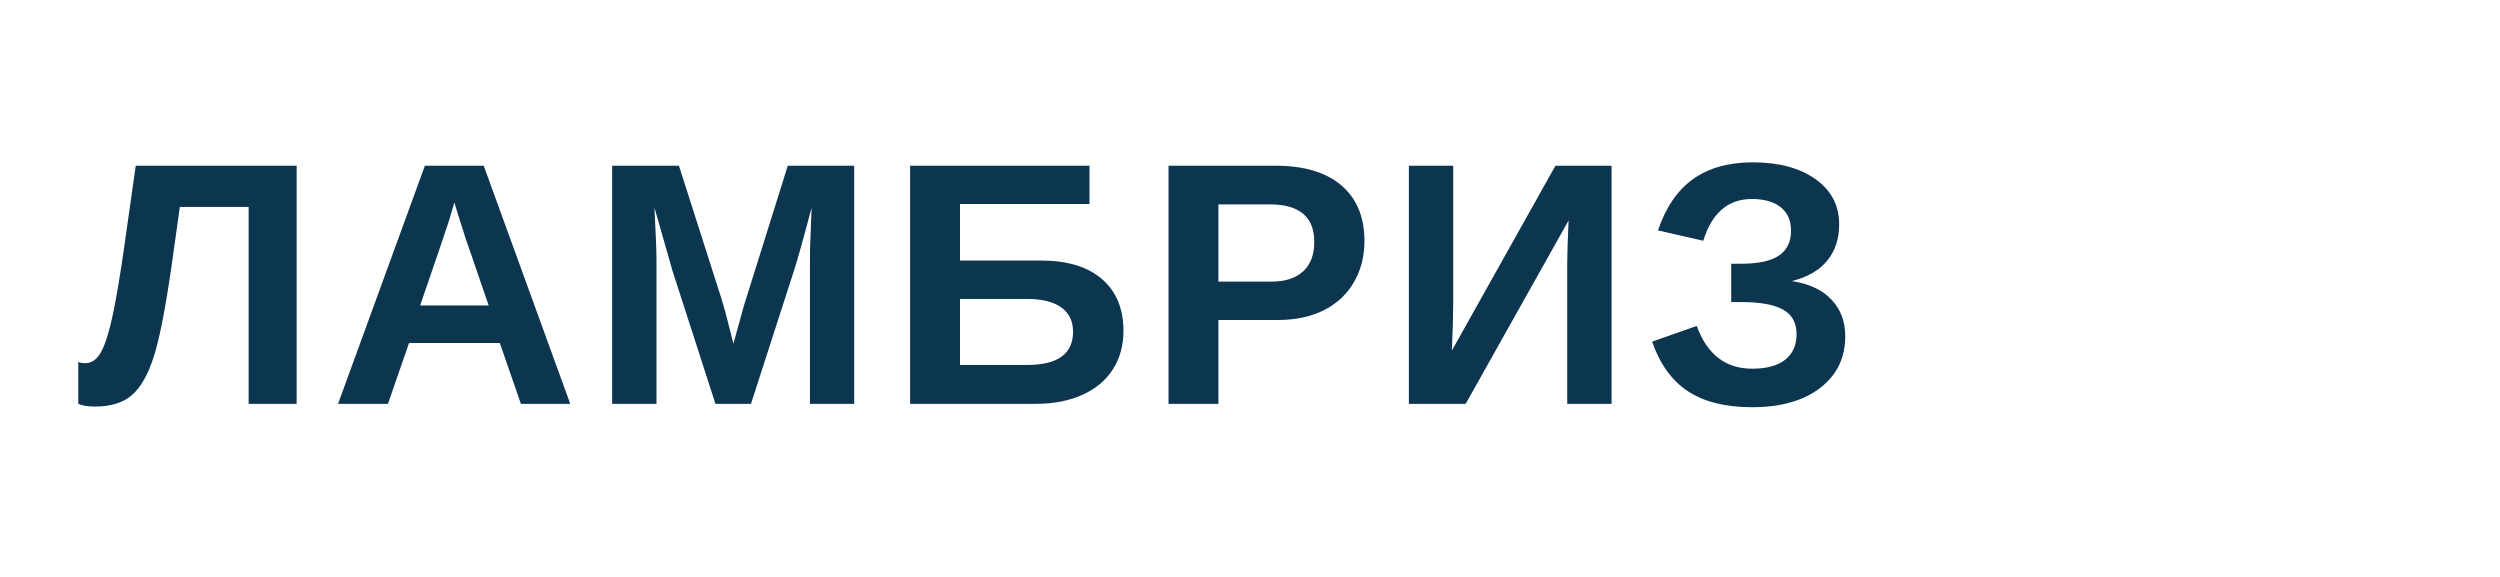
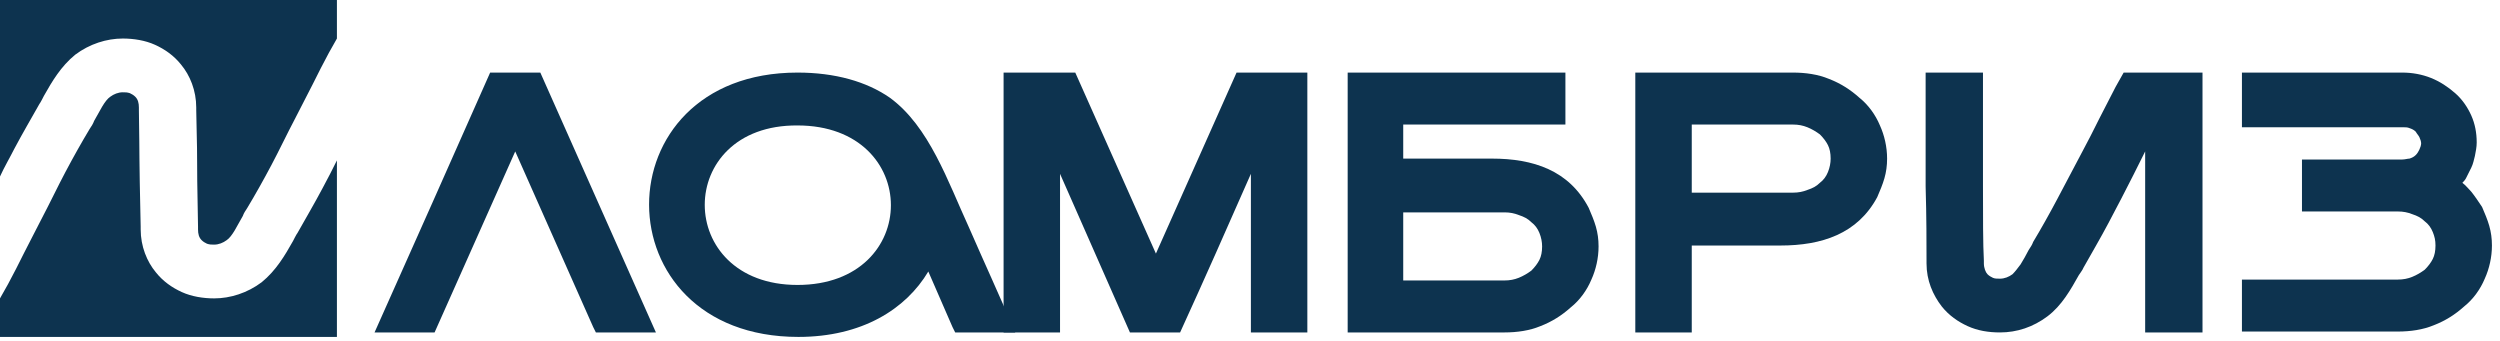
- <svg xmlns="http://www.w3.org/2000/svg" viewBox="0 0 520 120">
-   <defs>
-     <style>
-       .word { font: 800 72px/1 "Montserrat", Arial, sans-serif; letter-spacing: 2px; }
-     </style>
-   </defs>
-   <rect width="520" height="120" rx="16" fill="none" />
-   <text x="16" y="84" class="word" fill="#0c3550">ЛАМБРИЗ</text>
+ <svg xmlns="http://www.w3.org/2000/svg" width="279" height="38" viewBox="0 0 279 38" fill="none">
+   <path d="M177.3 23.2C177.6 23.9 177.9 24.6 178.1 25.3C178.3 26 178.4 26.7 178.4 27.5C178.4 28.8 178.1 30.1 177.6 31.2C177.1 32.4 176.3 33.5 175.3 34.3C174.3 35.2 173.2 35.9 171.9 36.4C170.7 36.9 169.3 37.1 167.9 37.1H150.4V8.1H174.7V13.9H156.6V17.7H166.5C171.1 17.7 175.1 19 177.3 23.2ZM156.6 31.3H167.9C168.5 31.3 169 31.2 169.5 31C170 30.8 170.5 30.5 170.9 30.2C171.3 29.8 171.6 29.4 171.8 29C172 28.6 172.1 28.1 172.1 27.5C172.1 27 172 26.5 171.8 26C171.6 25.5 171.3 25.1 170.9 24.8C170.5 24.4 170.1 24.2 169.5 24C169 23.8 168.5 23.7 167.9 23.7H156.6V31.3Z" fill="#0D334F" />
+   <path d="M209.5 22C209.8 21.3 210.1 20.6 210.3 19.9C210.5 19.2 210.6 18.5 210.6 17.7C210.6 16.4 210.3 15.1 209.8 14C209.3 12.8 208.5 11.7 207.5 10.9C206.5 10 205.4 9.3 204.1 8.8C202.9 8.3 201.5 8.1 200.1 8.1H182.5V37.1H188.8V27.4H198.7C203.3 27.4 207.3 26.1 209.5 22ZM188.8 13.9H200.1C200.7 13.9 201.2 14 201.7 14.2C202.2 14.4 202.7 14.7 203.1 15C203.5 15.4 203.8 15.8 204 16.2C204.2 16.6 204.3 17.1 204.3 17.7C204.3 18.2 204.2 18.7 204 19.2C203.8 19.7 203.5 20.1 203.1 20.4C202.7 20.8 202.3 21 201.7 21.2C201.2 21.4 200.7 21.5 200.1 21.5H188.8V13.9Z" fill="#0D334F" />
+   <path d="M275.8 18.7C275.6 19.1 275.4 19.5 275.2 19.9C275.1 20.1 274.9 20.3 274.8 20.4C275.2 20.7 275.5 21.1 275.8 21.4C276.2 21.9 276.6 22.5 277 23.1C277.3 23.8 277.6 24.5 277.8 25.2C278 25.9 278.1 26.6 278.1 27.4C278.1 28.7 277.8 30 277.3 31.1C276.8 32.3 276 33.4 275 34.2C274 35.1 272.9 35.8 271.6 36.3C270.4 36.8 269 37 267.6 37H250.2V31.2H267.6C268.2 31.2 268.7 31.1 269.2 30.9C269.7 30.7 270.2 30.4 270.6 30.1C271 29.7 271.3 29.3 271.5 28.9C271.7 28.5 271.8 28 271.8 27.4C271.8 26.8 271.7 26.4 271.5 25.9C271.3 25.4 271 25 270.6 24.7C270.2 24.3 269.8 24.1 269.2 23.9C268.7 23.7 268.2 23.6 267.6 23.6H256.9V17.8H268.1C268.4 17.8 268.7 17.7 268.9 17.7C269.2 17.6 269.4 17.5 269.6 17.3C269.8 17.1 269.9 16.9 270 16.7C270.1 16.5 270.2 16.2 270.2 16C270.2 15.8 270.1 15.5 270 15.3C269.9 15.1 269.7 14.9 269.6 14.7C269.4 14.5 269.2 14.4 268.9 14.3C268.7 14.2 268.4 14.2 268.1 14.2H250.2V8.1H268.1C269.2 8.1 270.3 8.3 271.3 8.7C272.3 9.1 273.2 9.7 274 10.4C274.8 11.1 275.4 12 275.8 12.9C276.2 13.8 276.4 14.8 276.4 15.9C276.4 16.4 276.3 16.9 276.2 17.4C276.1 17.8 276 18.3 275.8 18.7Z" fill="#0D334F" />
+   <path d="M66.2 36.5L57.5 16.9L48.5 37.1H41.8L48.4 22.3L54.7 8.1H60.3C64.6 17.8 68.9 27.4 73.2 37.1H66.5L66.2 36.5Z" fill="#0D334F" />
+   <path d="M139.6 19.4V37.1H145.9V8.1C143.3 8.1 140.6 8.1 138 8.1L129 28.3L120 8.1C117.3 8.1 114.7 8.1 112 8.1V37.1H118.3V19.4L119.8 22.8L126.1 37.1H131.7C134.4 31.2 137 25.3 139.6 19.4Z" fill="#0D334F" />
+   <path d="M239.4 16.9L238.1 19.5C237.2 21.3 236.3 23 235.3 24.9C234.4 26.6 233.4 28.3 232.5 29.9C232.5 30 232 30.7 232 30.7C231.1 32.3 230.1 34.1 228.5 35.3C226.9 36.5 225.1 37.1 223.2 37.1C221.9 37.1 220.7 36.9 219.6 36.4C218.5 35.9 217.5 35.2 216.7 34.2C215.7 32.9 215 31.3 215 29.4V29.1C215 27.3 215 24.1 214.9 20.8C214.9 17.5 214.9 14 214.9 11.7V8.1H221.3V11.7C221.3 14.1 221.3 17.5 221.3 20.8C221.3 24.1 221.3 27.3 221.4 29.1V29.4C221.4 29.9 221.6 30.4 221.8 30.6C222 30.8 222.2 30.9 222.4 31C222.6 31.1 222.9 31.1 223.2 31.1C223.7 31.1 224.2 30.9 224.6 30.6C224.9 30.3 225.2 29.9 225.5 29.5C225.8 29 226.1 28.5 226.4 27.9C226.6 27.6 226.8 27.3 226.9 27C227.8 25.5 228.7 23.9 229.6 22.2C230.4 20.7 231.4 18.8 232.4 16.9C233 15.8 233.6 14.6 234.3 13.2C234.9 12 235.5 10.9 236.1 9.7L237 8.1C239.9 8.1 242.9 8.1 245.8 8.1V37.1H239.4V16.9Z" fill="#0D334F" />
+   <path d="M89 8.1C93.2 8.1 96.7 9.1 99.3 10.9C103.7 14.1 105.8 20.3 108.1 25.3C109.8 29.2 111.6 33.1 113.3 37.1H106.6L106.3 36.5L103.6 30.3C101.1 34.5 96.2 37.6 89.1 37.6C66.9 37.6 66.9 8.1 89 8.1ZM89 31.8C102.9 31.8 102.9 14 89 14C75.2 13.9 75.2 31.8 89 31.8Z" fill="#0D334F" />
+   <path fill-rule="evenodd" clip-rule="evenodd" d="M0 0H37.6V4.3L36.7 5.9C36.1 7 35.5 8.2 34.9 9.4C34.2 10.8 33.6 11.9 33 13.1C32 15 31.1 16.9 30.3 18.4C29.4 20.1 28.5 21.7 27.6 23.2C27.4 23.5 27.2 23.8 27.1 24.1C26.8 24.6 26.5 25.2 26.2 25.7C25.9 26.2 25.6 26.6 25.3 26.8C24.9 27.1 24.4 27.3 23.9 27.3C23.6 27.3 23.4 27.3 23.1 27.2C22.9 27.1 22.7 27 22.5 26.8C22.2 26.5 22.1 26.1 22.1 25.6V25.3C21.9 15.3 22.1 20.8 21.9 12.3V12C21.9 10.1 21.2 8.4 20.2 7.2C19.4 6.2 18.4 5.5 17.3 5C16.2 4.5 14.9 4.3 13.7 4.3C11.9 4.3 10 4.9 8.4 6.1C6.8 7.4 5.8 9.1 4.9 10.7C4.9 10.7 4.5 11.5 4.4 11.6C3.5 13.2 2.5 14.9 1.6 16.6C1.1 17.6 0.5 18.6 0 19.7V0ZM37.6 17.9V37.6H0V33.3L0.9 31.7C1.5 30.6 2.1 29.4 2.7 28.2C3.4 26.8 4 25.7 4.6 24.5C5.6 22.6 6.5 20.7 7.3 19.2C8.2 17.5 9.1 15.9 10 14.4C10.2 14.1 10.4 13.8 10.5 13.5C10.8 13 11.1 12.4 11.4 11.9C11.7 11.4 12 11 12.3 10.8C12.7 10.5 13.2 10.3 13.7 10.3C14 10.3 14.2 10.3 14.5 10.4C14.7 10.5 14.9 10.6 15.1 10.8C15.4 11.1 15.5 11.5 15.5 12V12.3C15.6 18.6 15.5 16.3 15.7 25.3V25.6C15.7 27.5 16.4 29.2 17.4 30.4C18.2 31.4 19.2 32.1 20.3 32.6C21.4 33.1 22.7 33.3 23.9 33.3C25.7 33.3 27.6 32.7 29.2 31.5C30.8 30.2 31.8 28.5 32.7 26.9C32.7 26.9 33.1 26.1 33.2 26C34.1 24.4 35.1 22.7 36 21C36.6 19.9 37.1 18.9 37.6 17.9Z" fill="#0D334F" />
</svg>
